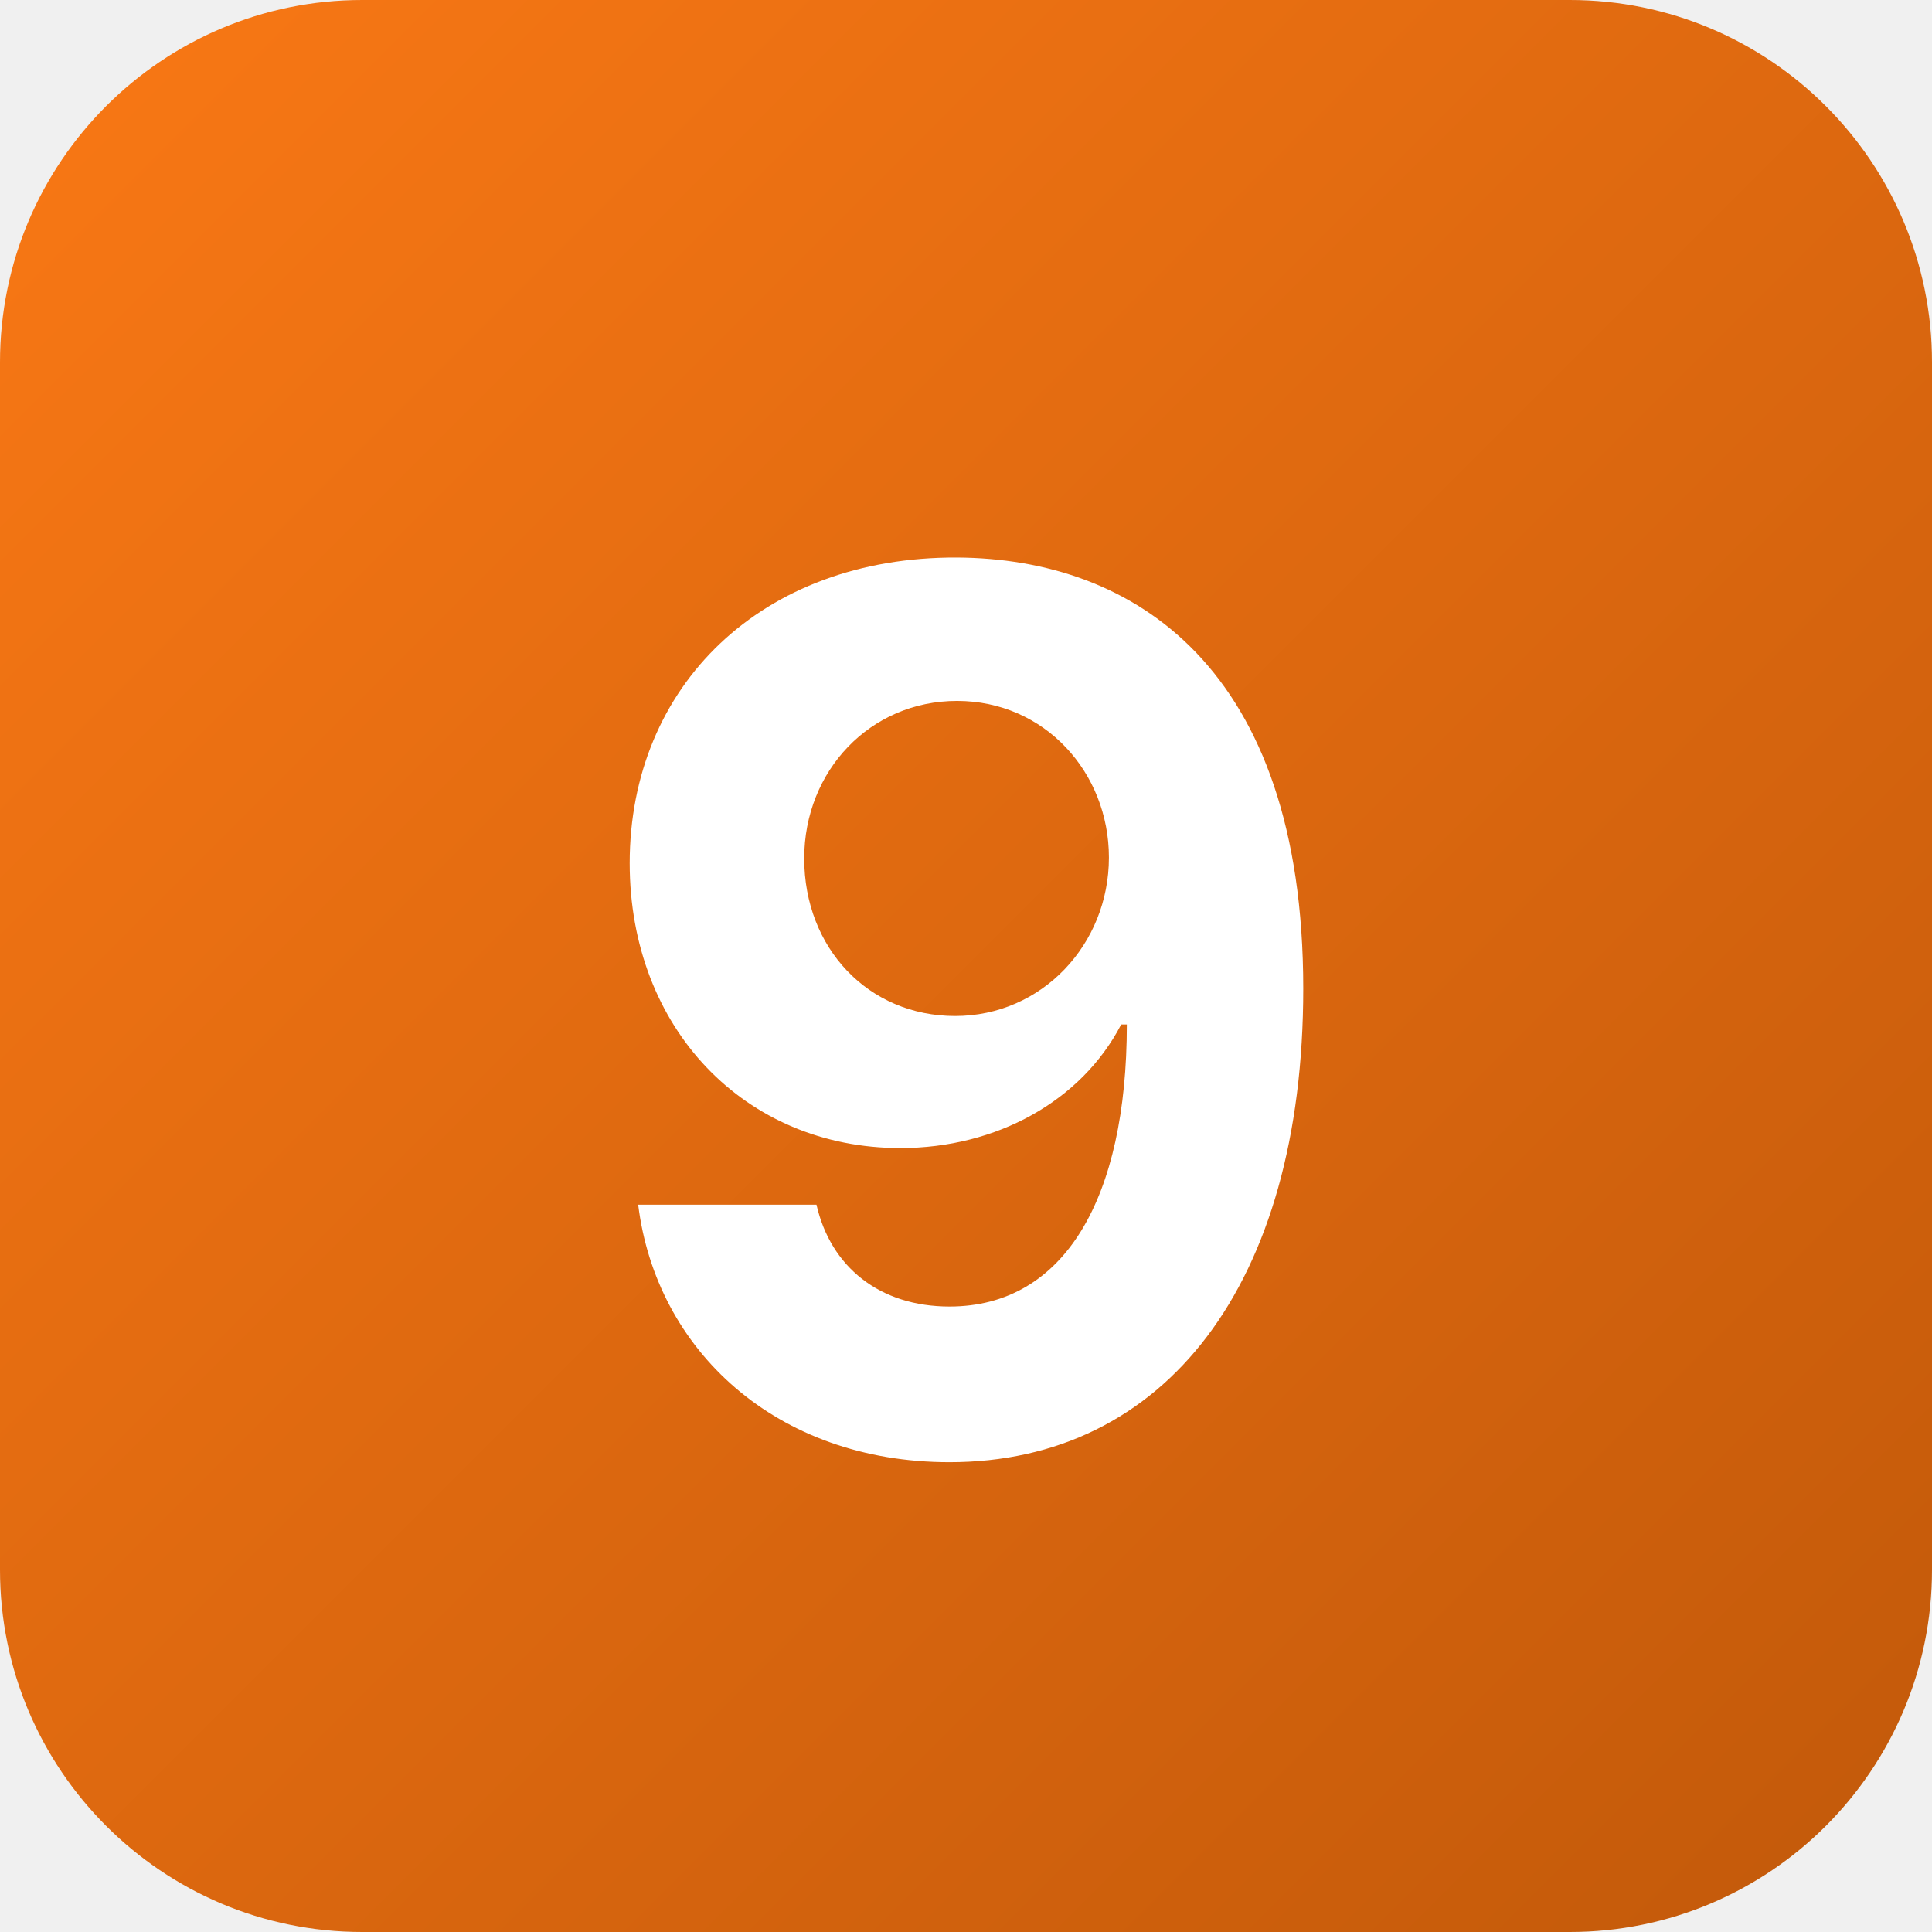
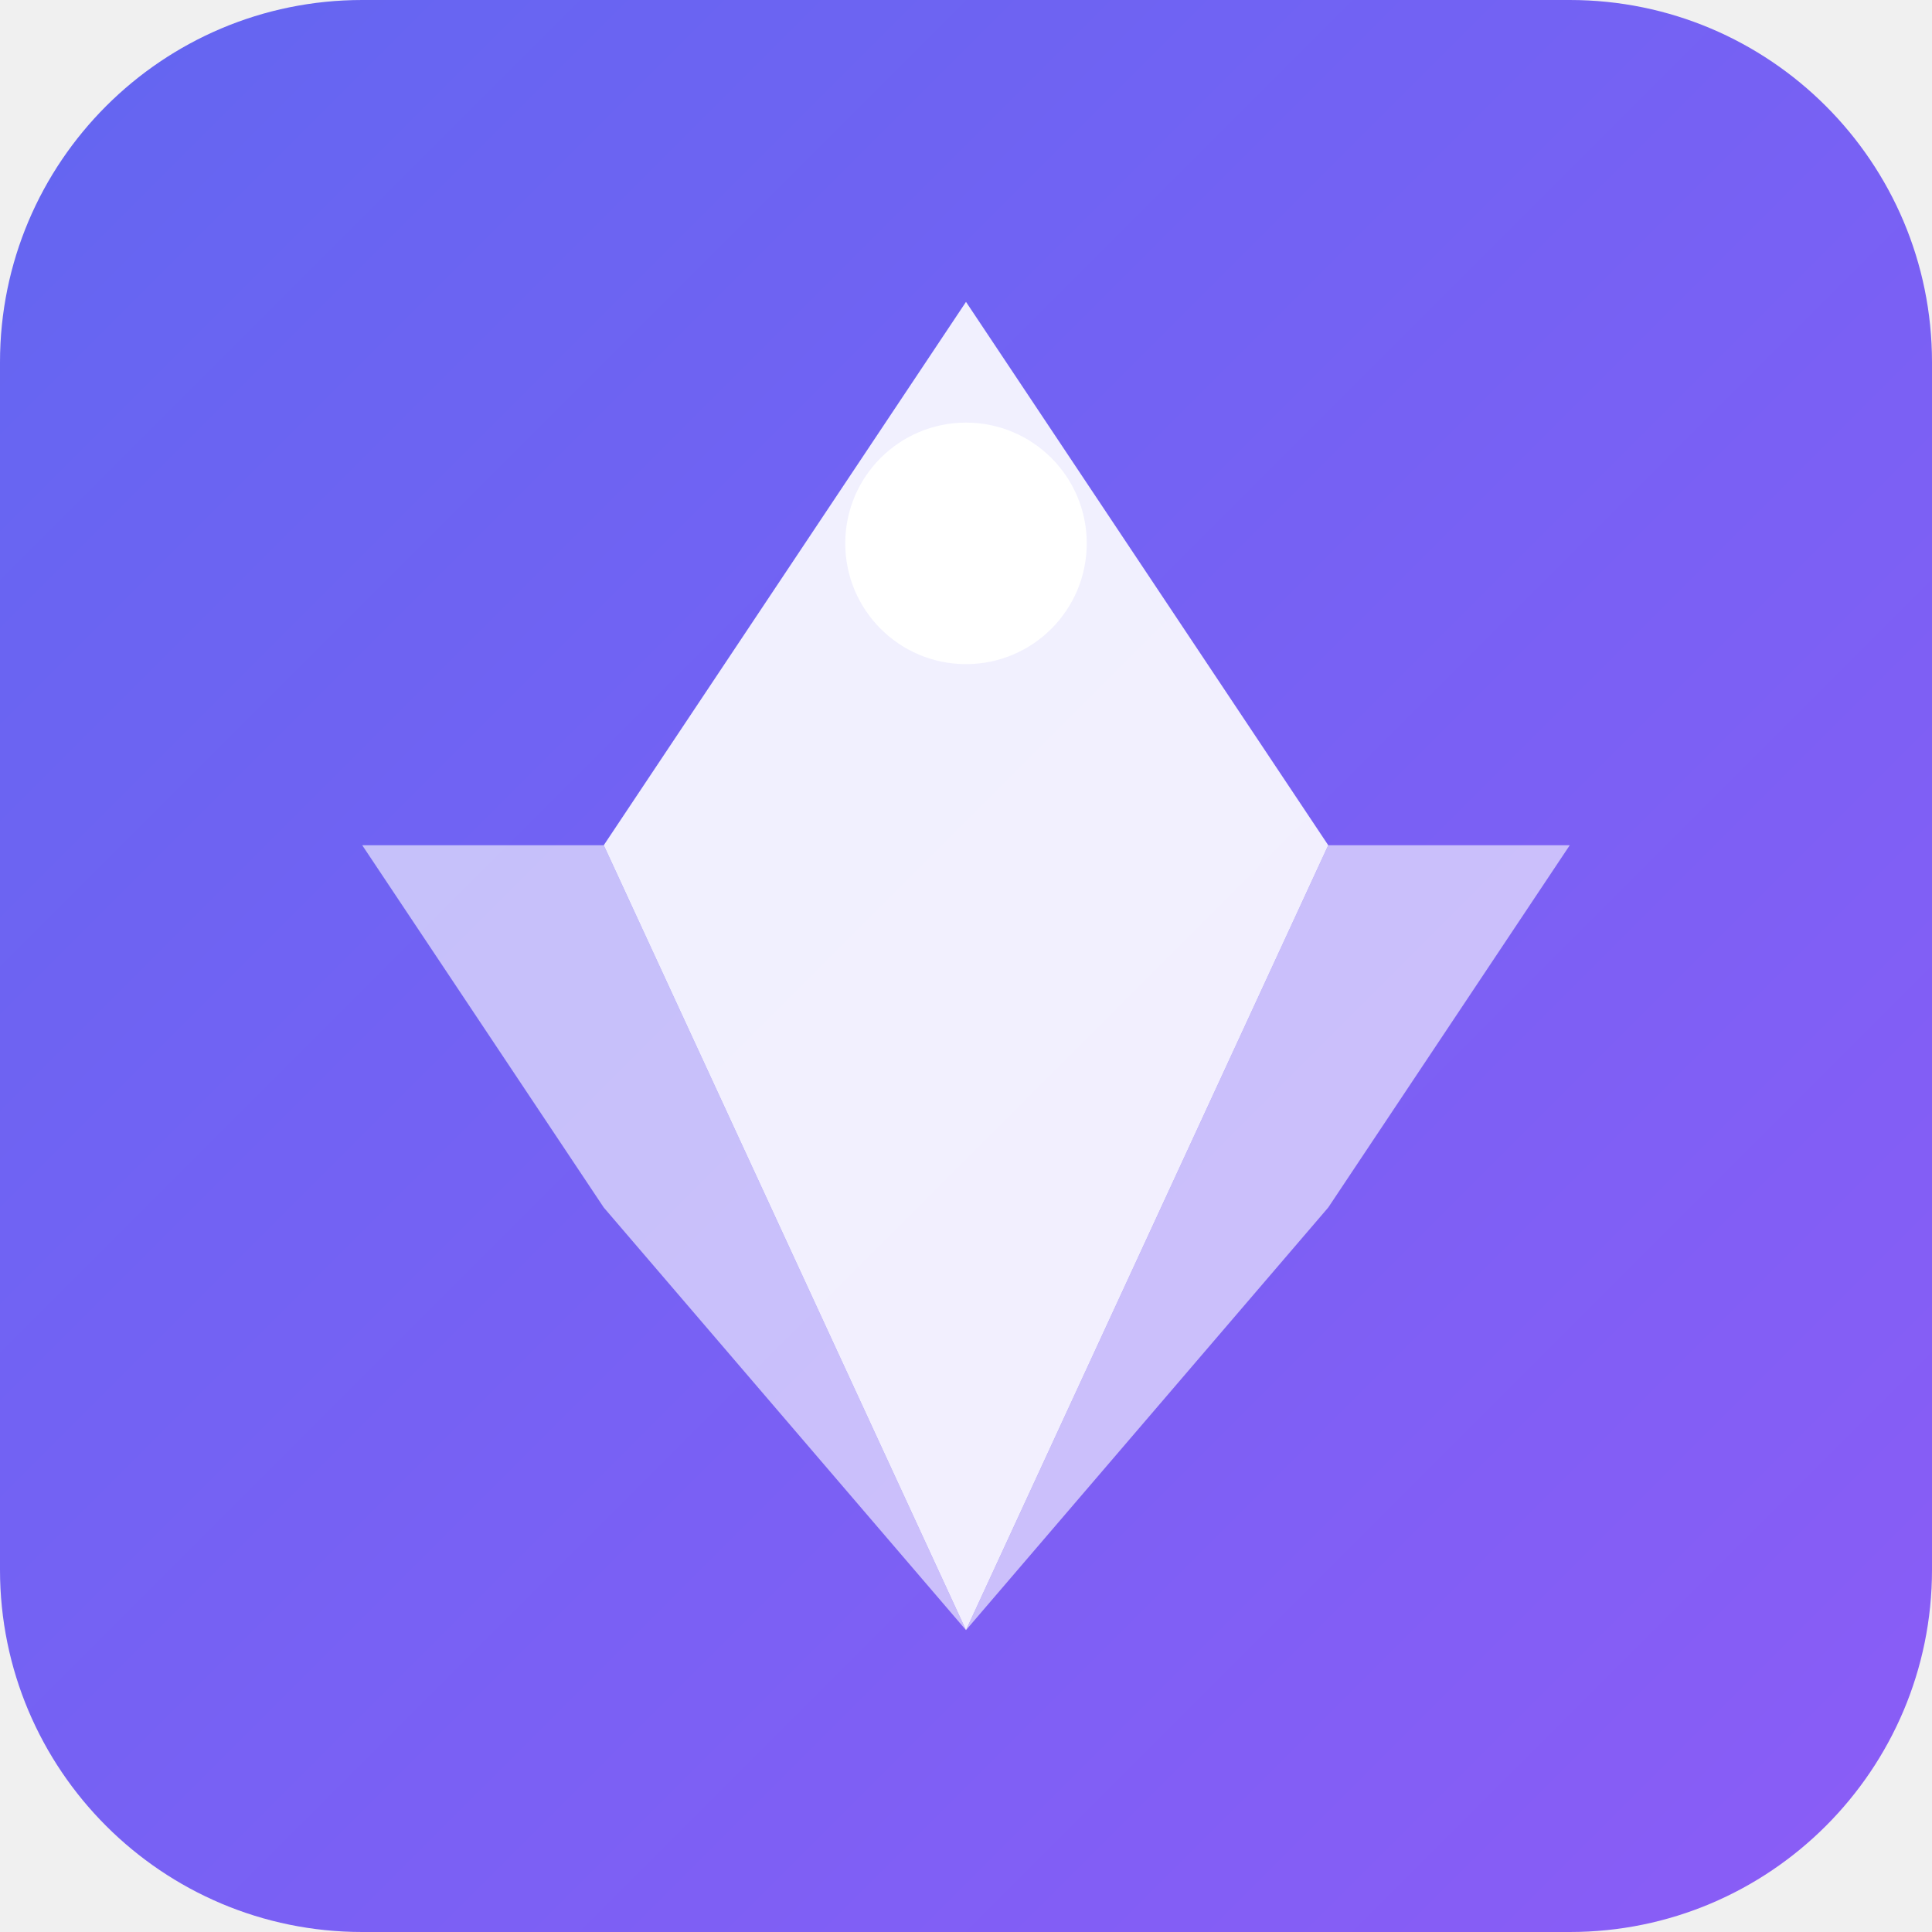
<svg xmlns="http://www.w3.org/2000/svg" width="32" height="32" viewBox="0 0 32 32" fill="none">
-   <rect width="32" height="32" rx="6" fill="url(#gradient)" />
-   <text x="16" y="24" font-family="system-ui, -apple-system, sans-serif" font-size="20" font-weight="700" fill="white" text-anchor="middle">9</text>
+   <rect width="32" height="32" rx="6" fill="url(#grad-v)" />
+   <path d="M16 5L22 14L16 27L10 14L16 5Z" fill="white" opacity="0.9" />
+   <path d="M10 14L16 27L10 20L6 14H10Z" fill="white" opacity="0.6" />
+   <path d="M22 14L16 27L22 20L26 14H22Z" fill="white" opacity="0.6" />
+   <circle cx="16" cy="9" r="2" fill="white" />
  <defs>
-     <linearGradient id="gradient" x1="0" y1="0" x2="32" y2="32" gradientUnits="userSpaceOnUse">
-       <stop stop-color="#f97815" />
-       <stop offset="1" stop-color="#c2590a" />
+     <linearGradient id="grad-v" x1="0" y1="0" x2="32" y2="32" gradientUnits="userSpaceOnUse">
+       <stop stop-color="#6366f1" />
+       <stop offset="1" stop-color="#8b5cf6" />
    </linearGradient>
  </defs>
</svg>
